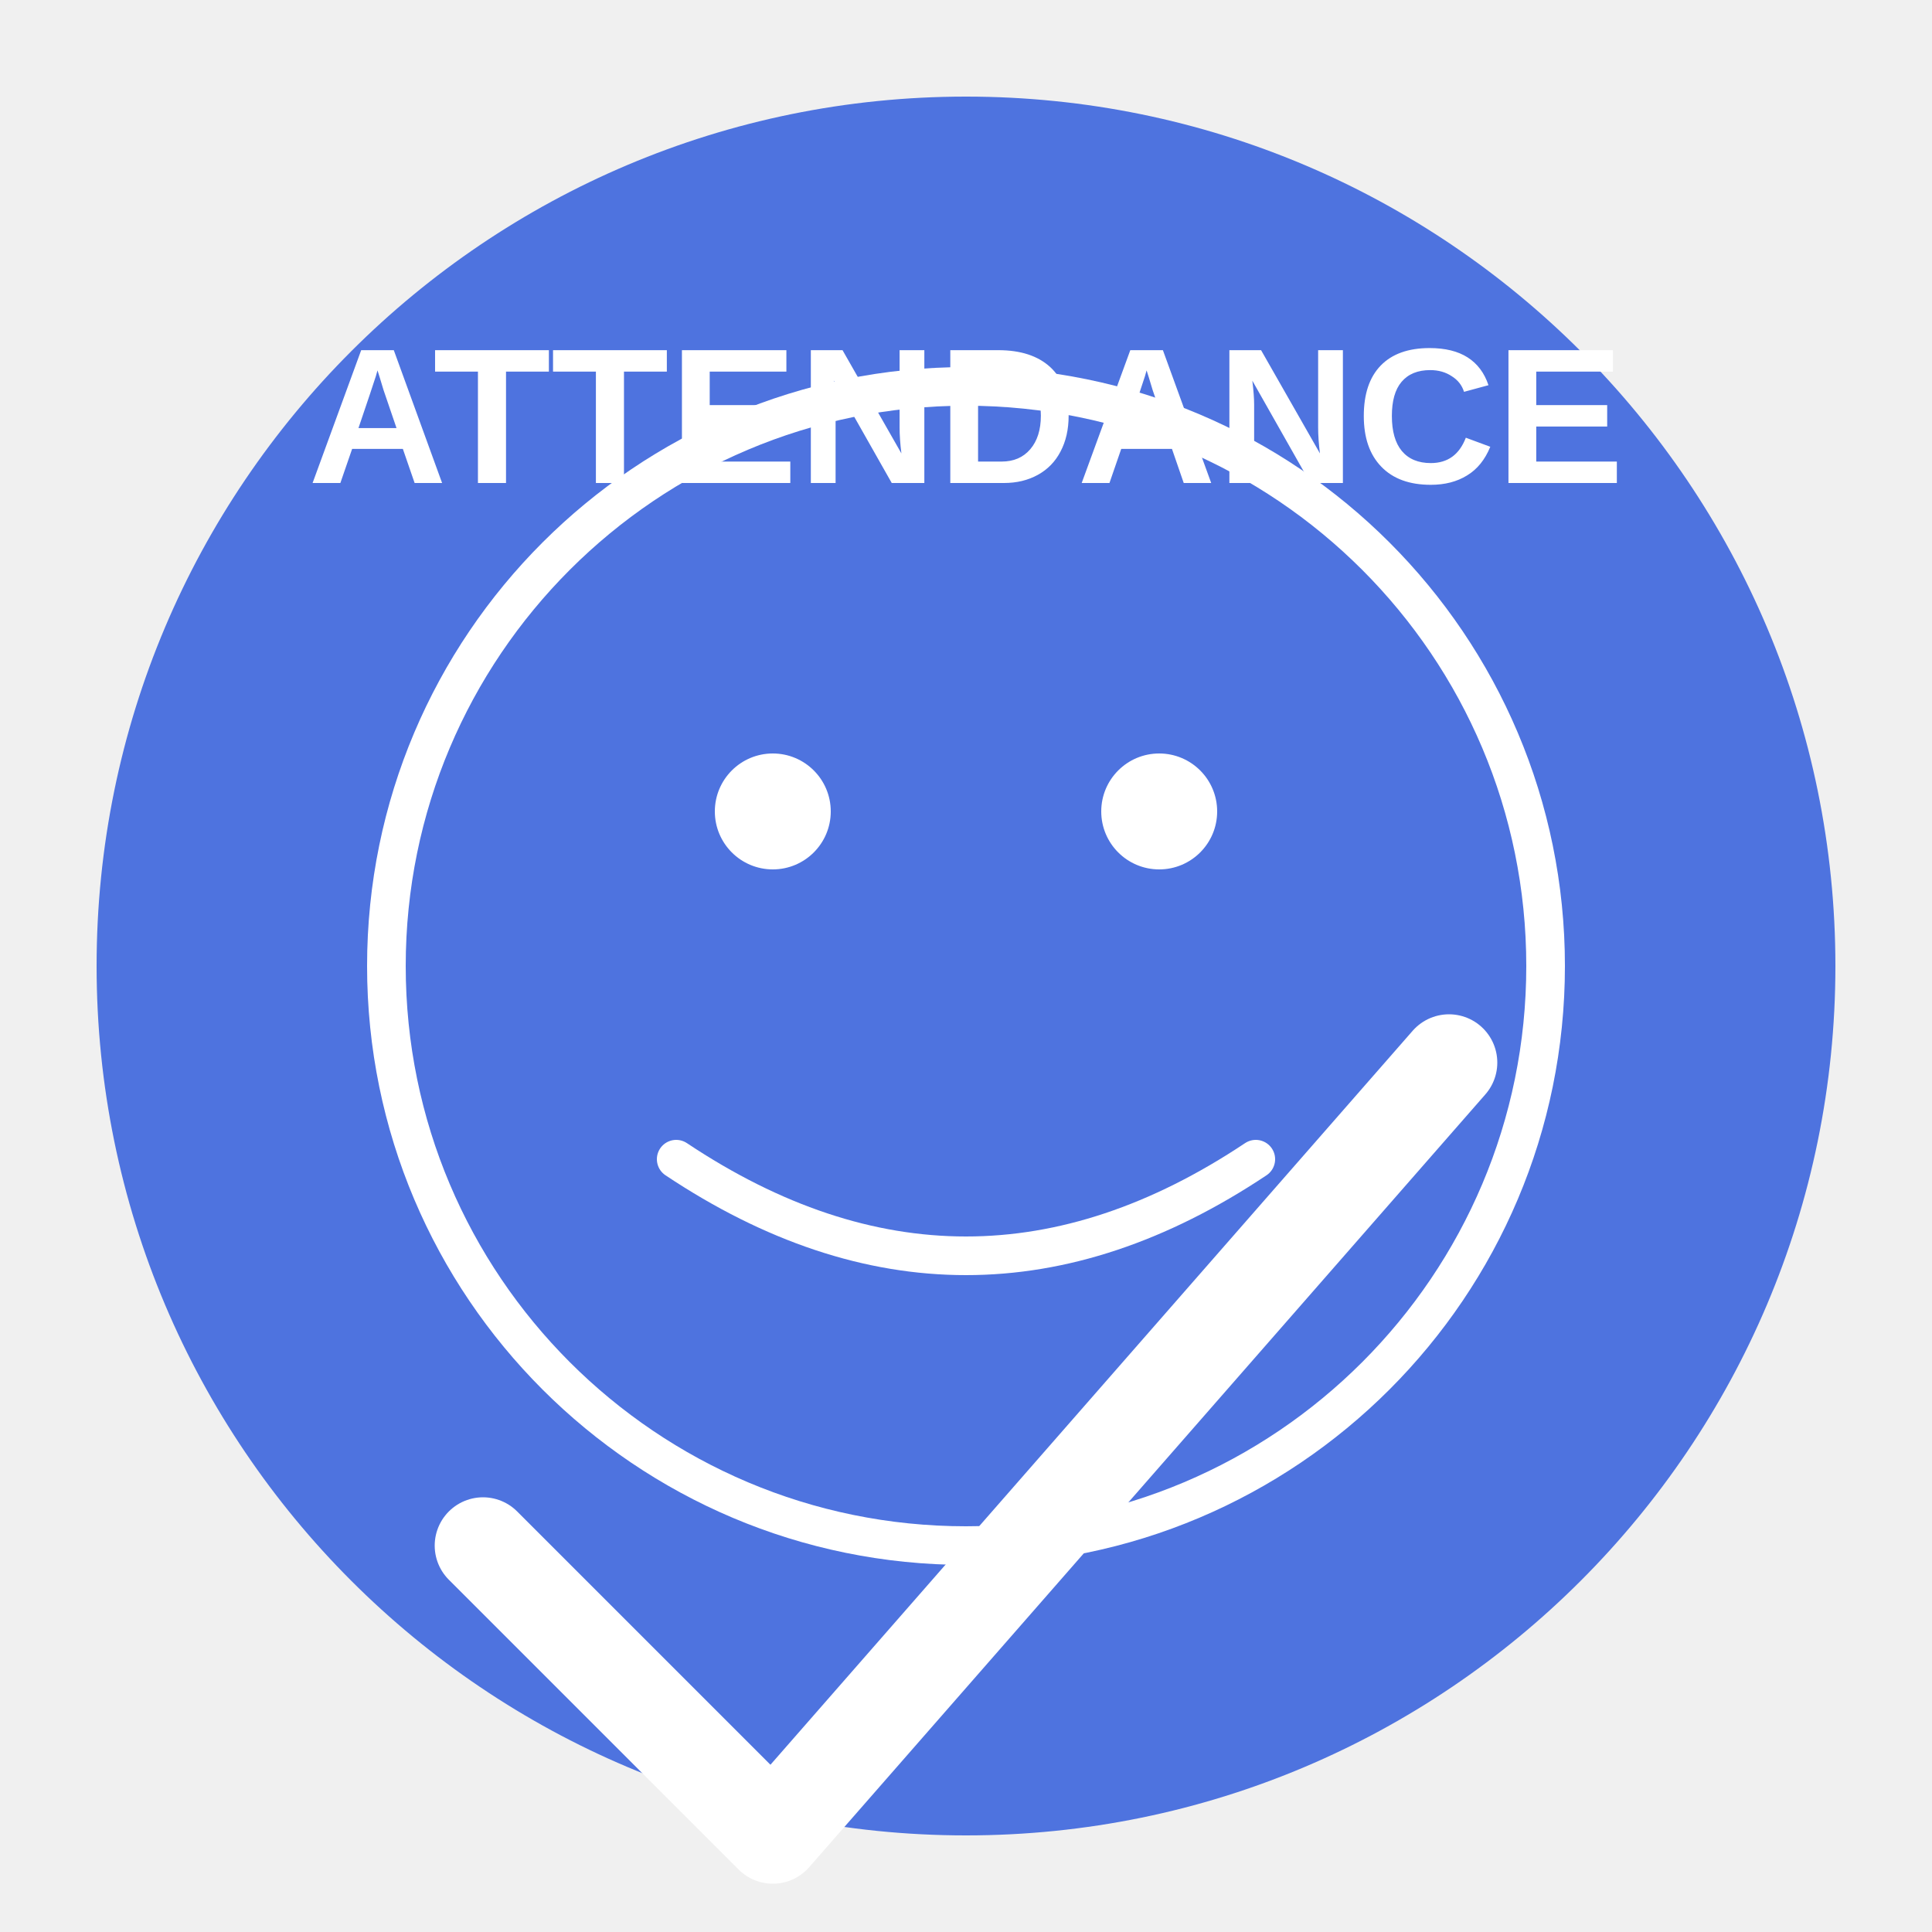
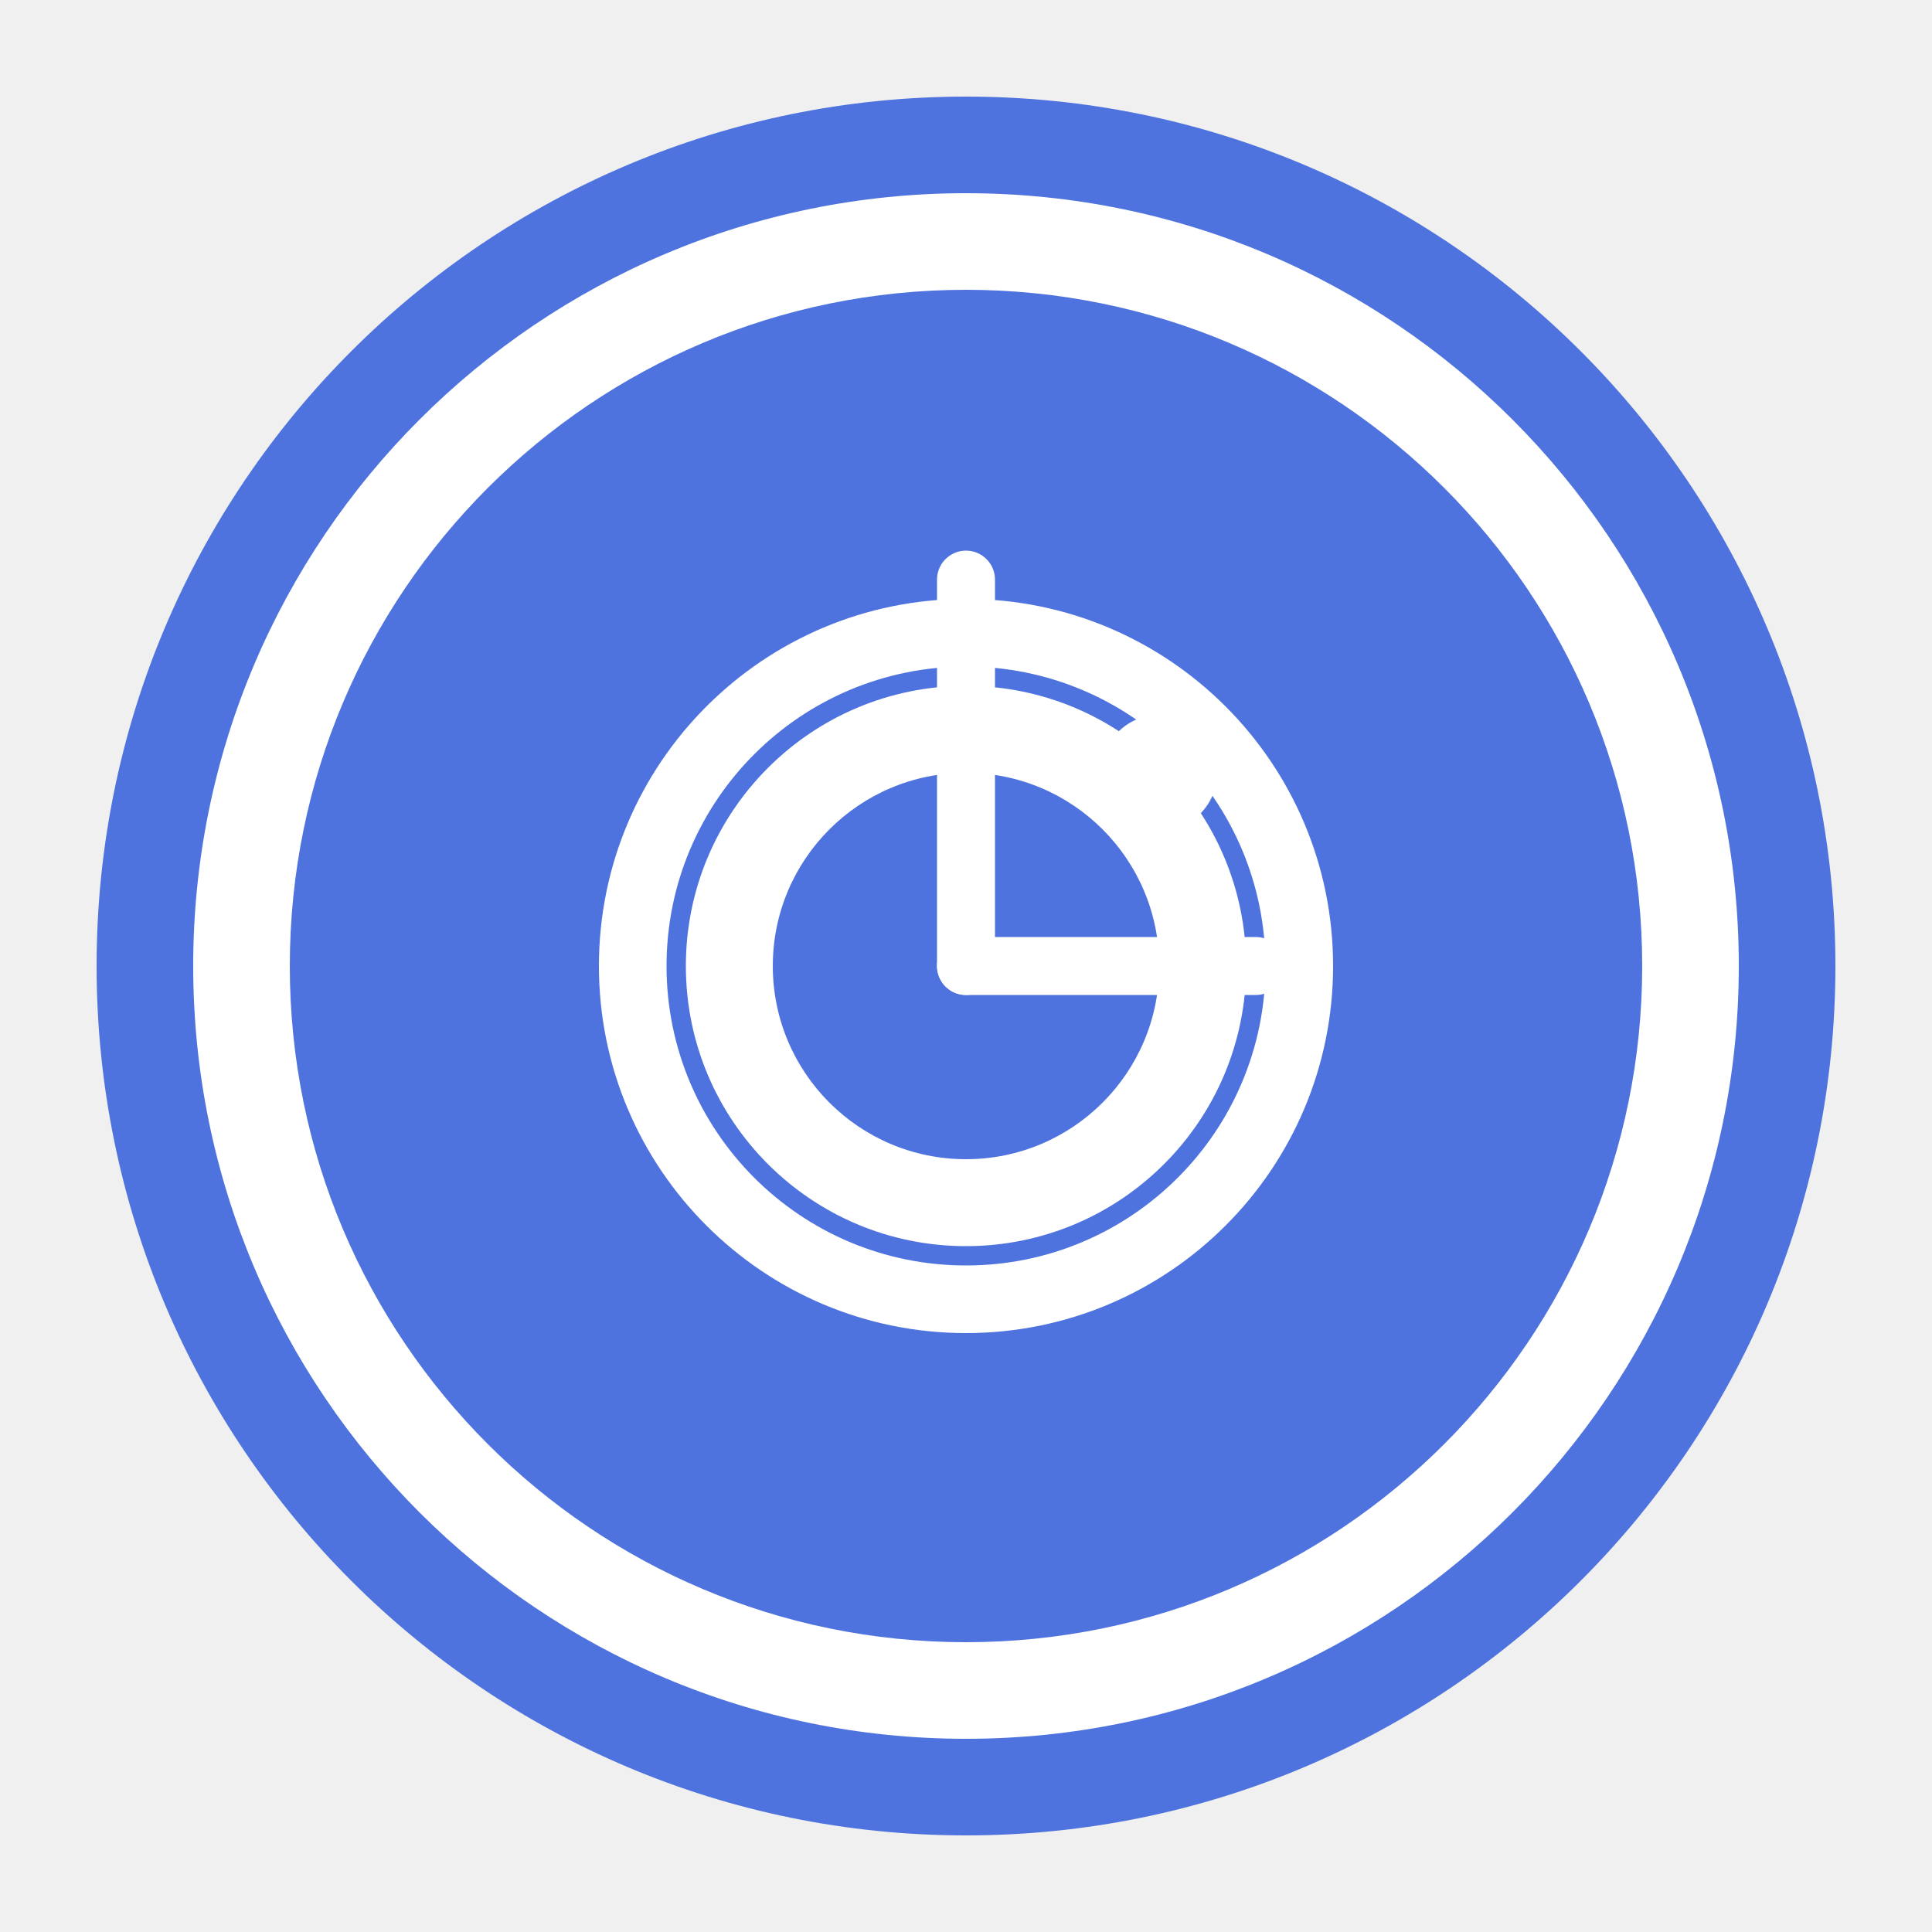
<svg xmlns="http://www.w3.org/2000/svg" width="100" height="100" viewBox="0 0 100 100">
  <circle cx="50" cy="50" r="45" fill="#4e73df" />
-   <circle cx="50" cy="50" r="30" fill="none" stroke="white" stroke-width="2" />
-   <circle cx="40" cy="42" r="3" fill="white" />
-   <circle cx="60" cy="42" r="3" fill="white" />
-   <path d="M35,60 Q50,70 65,60" fill="none" stroke="white" stroke-width="2" stroke-linecap="round" />
-   <path d="M25,80 L40,95 L75,55" fill="none" stroke="white" stroke-width="5" stroke-linecap="round" stroke-linejoin="round" />
-   <text x="50" y="25" font-family="Arial" font-size="10" fill="white" text-anchor="middle" font-weight="bold">ATTENDANCE</text>
+   <circle cx="50" cy="50" r="40" fill="#ffffff" />
+   <circle cx="50" cy="50" r="35" fill="#4e73df" />
+   <circle cx="50" cy="50" r="20" fill="#ffffff" stroke="#4e73df" stroke-width="2" />
+   <circle cx="50" cy="50" r="15" fill="#ffffff" stroke="#4e73df" stroke-width="1" />
+   <circle cx="50" cy="50" r="10" fill="#4e73df" />
+   <line x1="50" y1="50" x2="50" y2="30" stroke="#ffffff" stroke-width="3" stroke-linecap="round" />
+   <line x1="50" y1="50" x2="65" y2="50" stroke="#ffffff" stroke-width="3" stroke-linecap="round" />
+   <circle cx="60" cy="40" r="3" fill="#ffffff" />
</svg>
